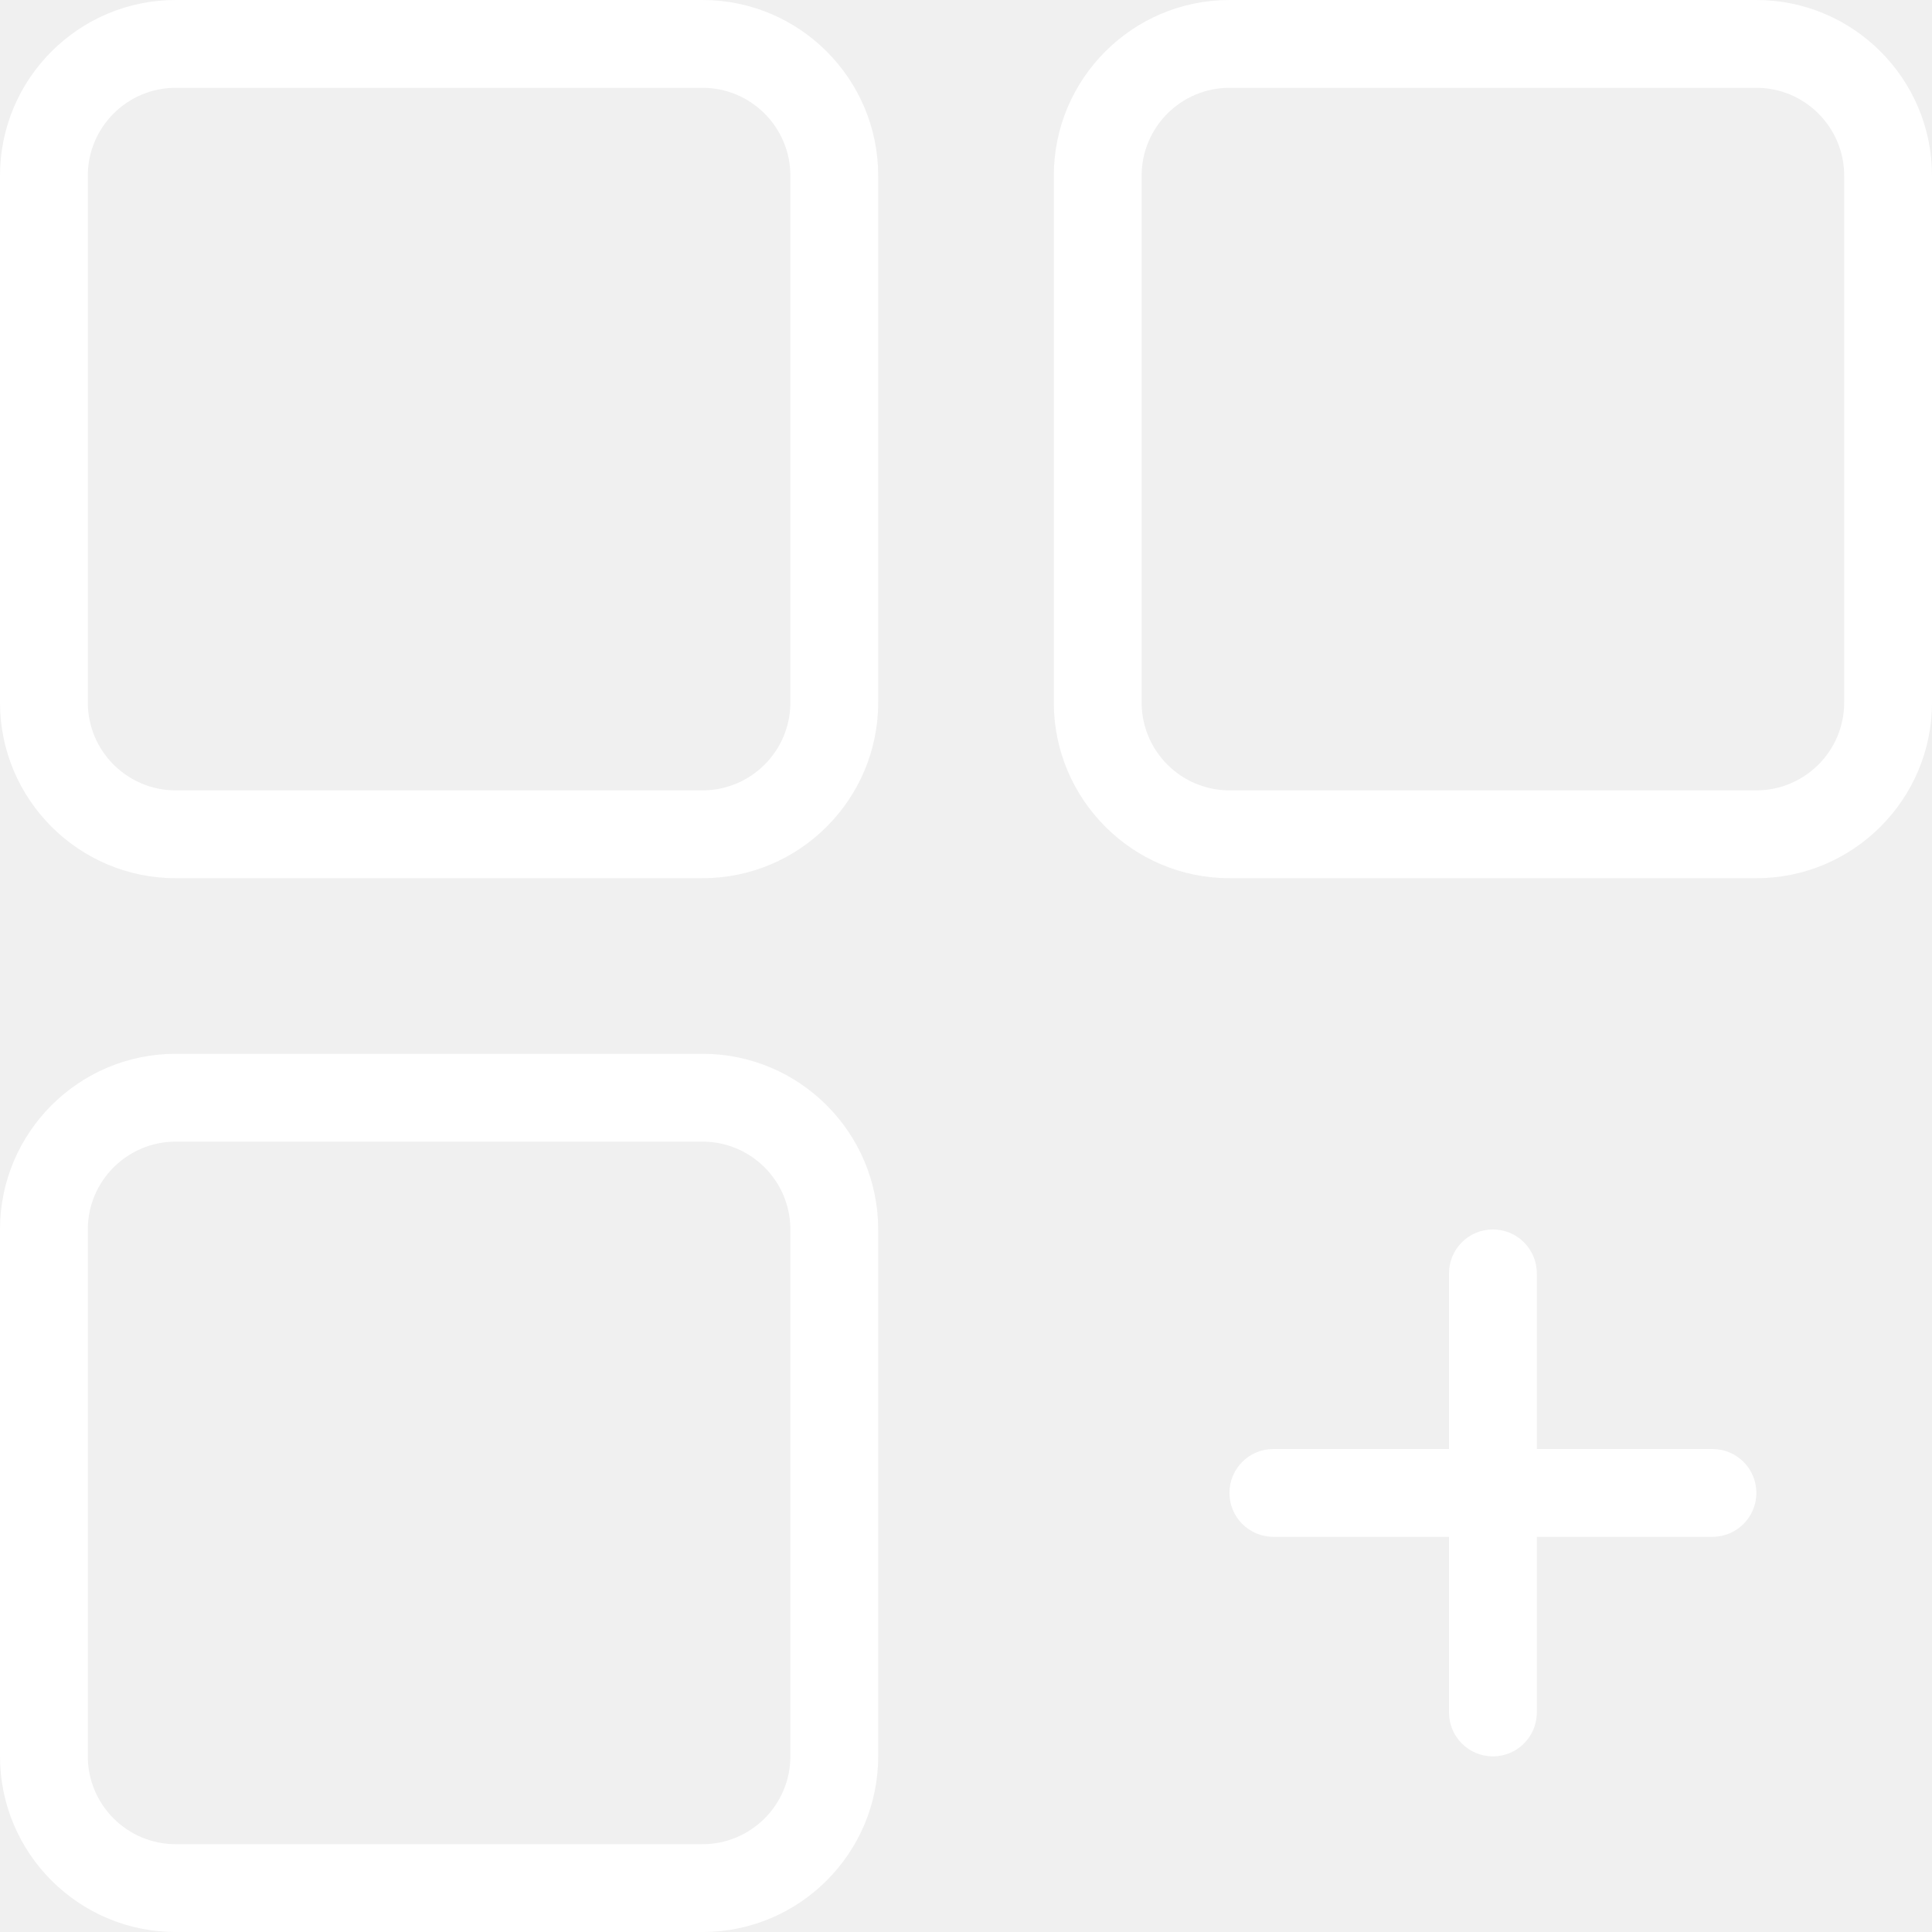
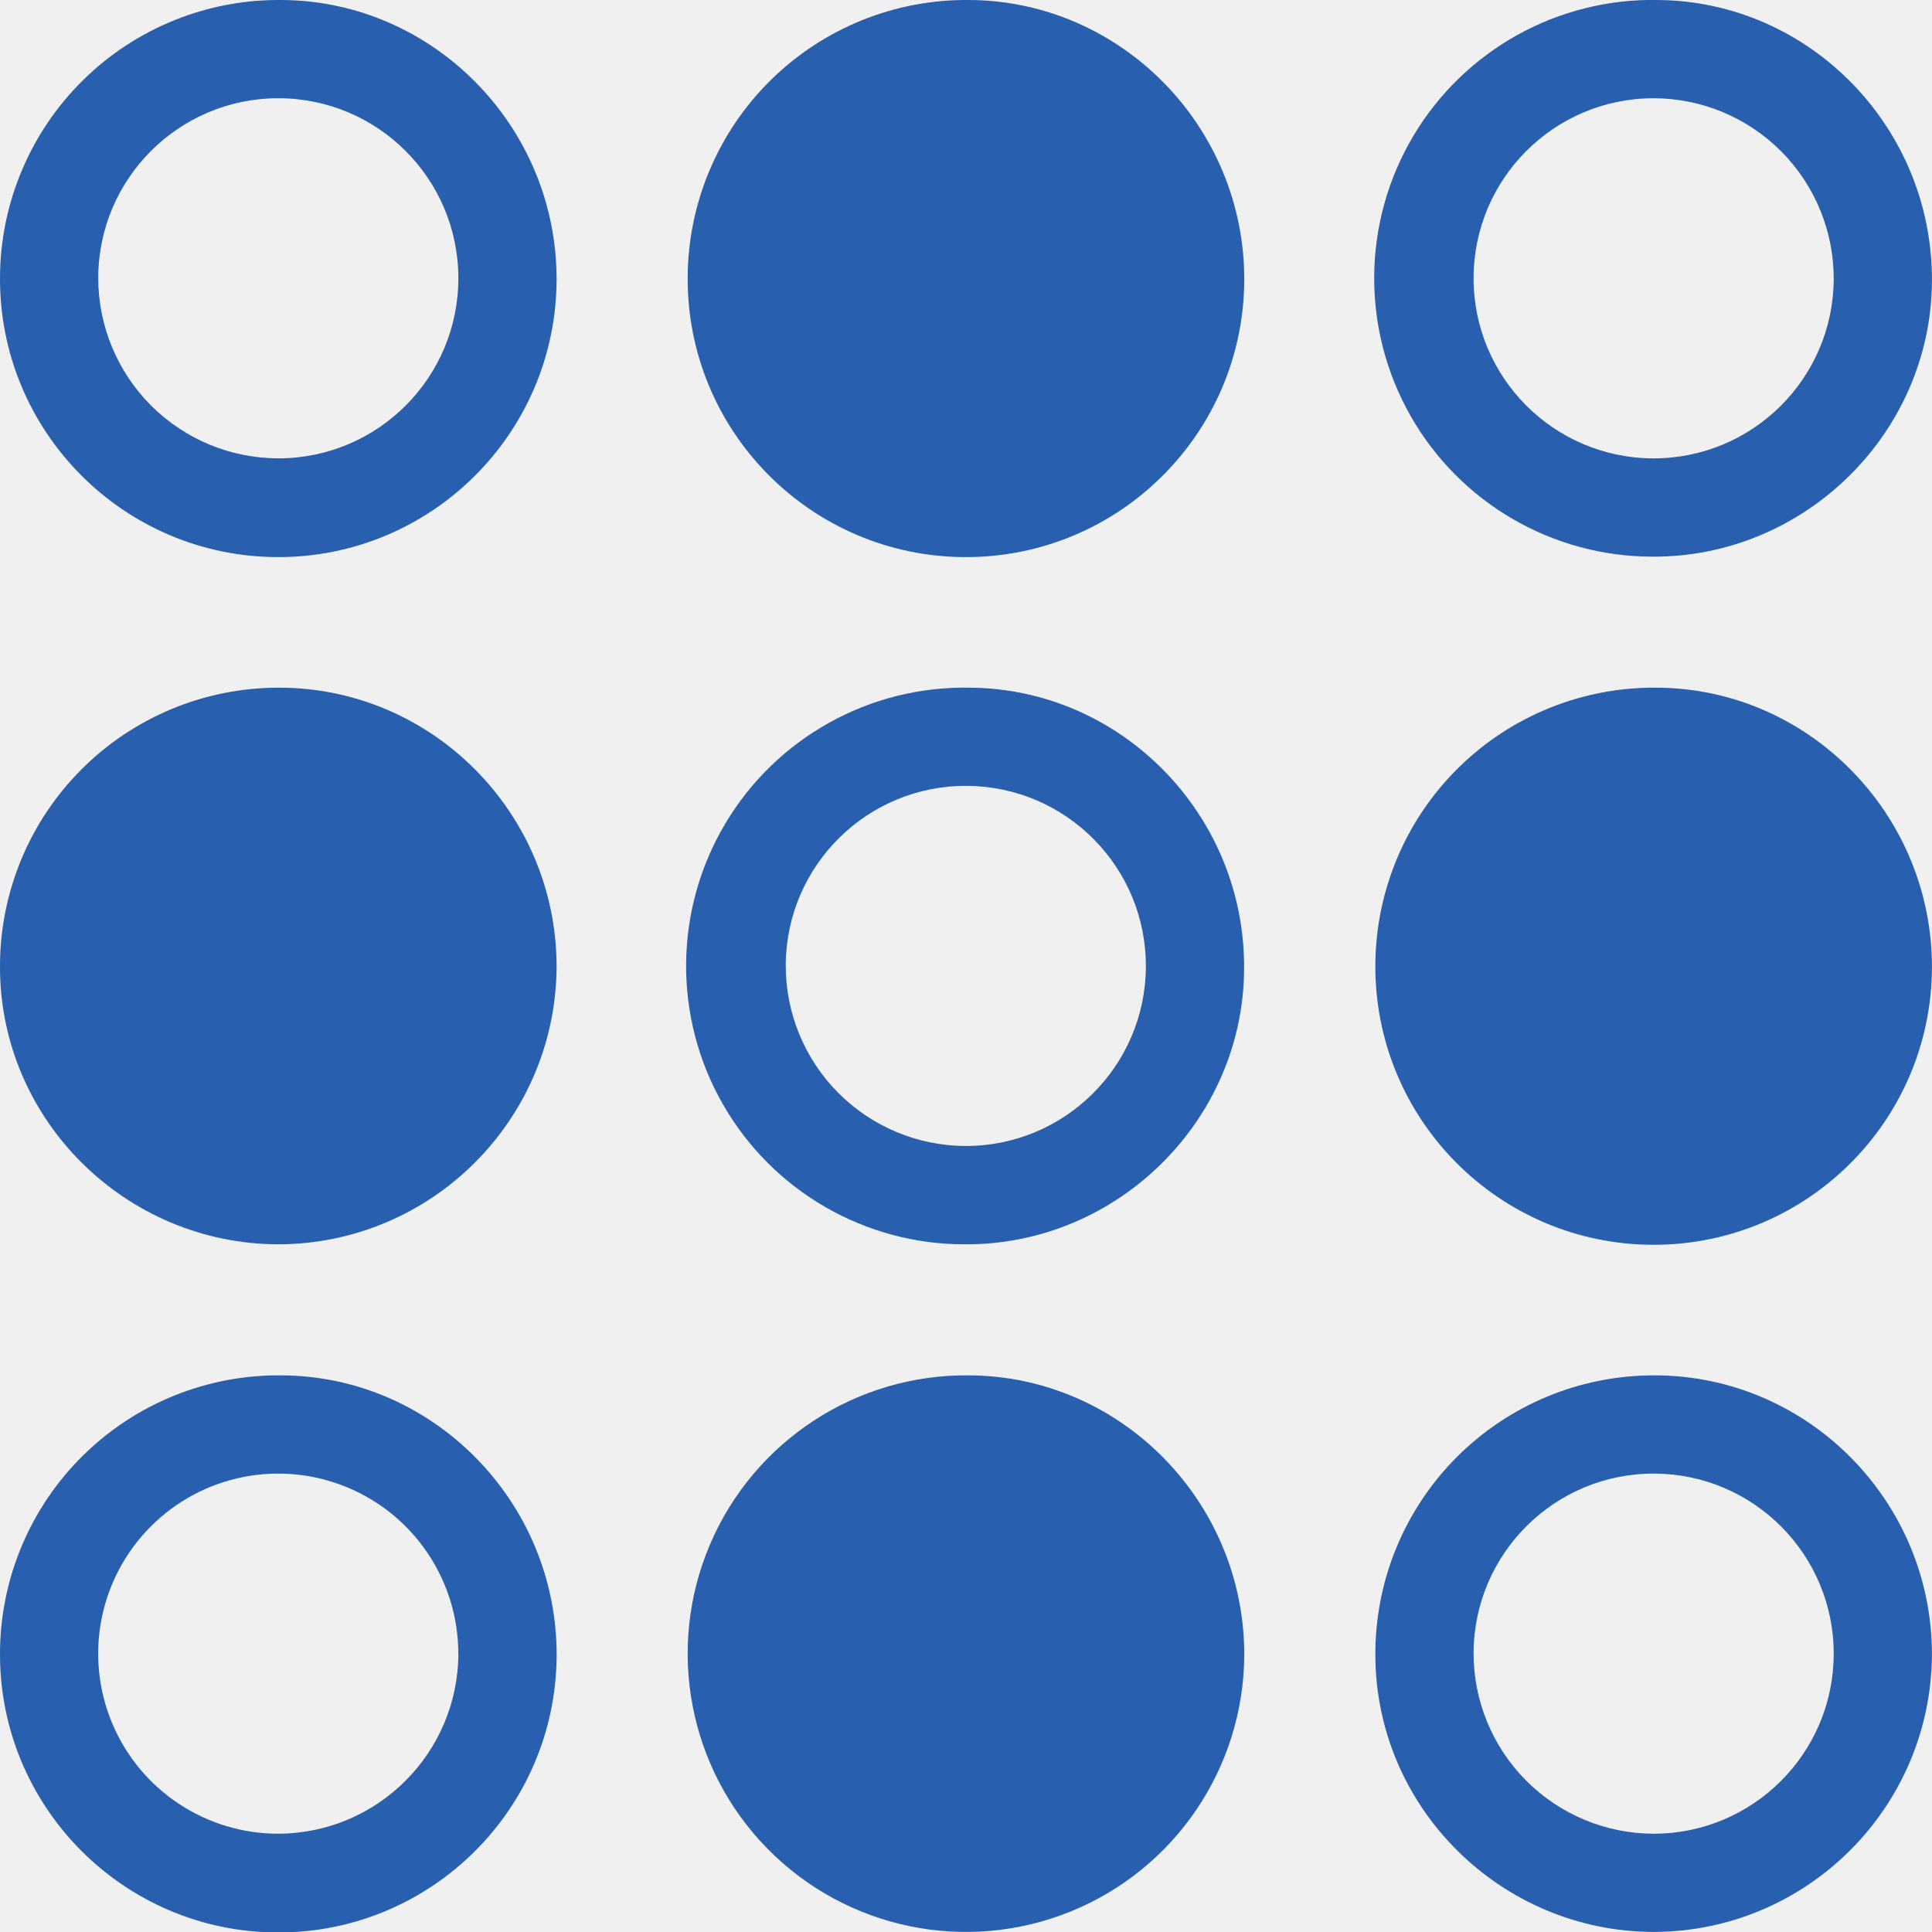
- <svg xmlns="http://www.w3.org/2000/svg" version="1.1" width="512" height="512" x="0" y="0" viewBox="0 0 469.333 469.333" style="enable-background:new 0 0 512 512" xml:space="preserve" class="">
-   <g>
-     <g>
-       <g>
-         <g>
-           <path d="M170.667,0h-128C19.135,0,0,19.135,0,42.667v128c0,23.531,19.135,42.667,42.667,42.667h128     c23.531,0,42.667-19.135,42.667-42.667v-128C213.333,19.135,194.198,0,170.667,0z M192,170.667     c0,11.76-9.573,21.333-21.333,21.333h-128c-11.76,0-21.333-9.573-21.333-21.333v-128c0-11.76,9.573-21.333,21.333-21.333h128     c11.76,0,21.333,9.573,21.333,21.333V170.667z" fill="#ffffff" data-original="#000000" style="" class="" />
-           <path d="M426.667,0h-128C275.135,0,256,19.135,256,42.667v128c0,23.531,19.135,42.667,42.667,42.667h128     c23.531,0,42.667-19.135,42.667-42.667v-128C469.333,19.135,450.198,0,426.667,0z M448,170.667     c0,11.76-9.573,21.333-21.333,21.333h-128c-11.76,0-21.333-9.573-21.333-21.333v-128c0-11.76,9.573-21.333,21.333-21.333h128     c11.76,0,21.333,9.573,21.333,21.333V170.667z" fill="#ffffff" data-original="#000000" style="" class="" />
-           <path d="M170.667,256h-128C19.135,256,0,275.135,0,298.667v128c0,23.531,19.135,42.667,42.667,42.667h128     c23.531,0,42.667-19.135,42.667-42.667v-128C213.333,275.135,194.198,256,170.667,256z M192,426.667     c0,11.76-9.573,21.333-21.333,21.333h-128c-11.76,0-21.333-9.573-21.333-21.333v-128c0-11.76,9.573-21.333,21.333-21.333h128     c11.76,0,21.333,9.573,21.333,21.333V426.667z" fill="#ffffff" data-original="#000000" style="" class="" />
-           <path d="M416,352h-42.667v-42.667c0-5.896-4.771-10.667-10.667-10.667c-5.896,0-10.667,4.771-10.667,10.667V352h-42.667     c-5.896,0-10.667,4.771-10.667,10.667c0,5.896,4.771,10.667,10.667,10.667H352V416c0,5.896,4.771,10.667,10.667,10.667     c5.896,0,10.667-4.771,10.667-10.667v-42.667H416c5.896,0,10.667-4.771,10.667-10.667C426.667,356.771,421.896,352,416,352z" fill="#ffffff" data-original="#000000" style="" class="" />
-         </g>
-       </g>
-     </g>
-     <g>
- </g>
-     <g>
- </g>
-     <g>
- </g>
-     <g>
- </g>
-     <g>
- </g>
-     <g>
- </g>
-     <g>
- </g>
-     <g>
- </g>
-     <g>
- </g>
-     <g>
- </g>
-     <g>
- </g>
-     <g>
- </g>
-     <g>
- </g>
-     <g>
- </g>
-     <g>
- </g>
-   </g>
+ <svg xmlns="http://www.w3.org/2000/svg" id="Camada_1" data-name="Camada 1" viewBox="0 0 359.32 359.33">
+   <defs>
+     <style>.cls-1{fill:#285fae;}</style>
+   </defs>
+   <path class="cls-1" d="M0,51.64A51.82,51.82,0,0,1,52.36,0c28.22.14,51.23,23.55,51.16,52.07A51.76,51.76,0,0,1,0,51.64ZM51.88,85.25A33.49,33.49,0,1,0,18.27,51.7,33.55,33.55,0,0,0,51.88,85.25Z" />
+   <path class="cls-1" d="M127.9,51.64A51.81,51.81,0,0,1,180.25,0c28.23.14,51.24,23.55,51.17,52.07a51.76,51.76,0,0,1-103.52-.43Z" />
+   <path class="cls-1" d="M307.32,103.53A51.77,51.77,0,1,1,308.37,0c28.2.24,51.1,23.73,50.95,52.28C359.17,80.52,335.66,103.69,307.32,103.53Zm.21-85.26a33.49,33.49,0,1,0,33.52,33.67A33.54,33.54,0,0,0,307.53,18.27Z" />
+   <path class="cls-1" d="M51.91,127.9c28.45,0,51.65,23.34,51.61,52a51.9,51.9,0,0,1-51.71,51.53C23.34,231.38.07,208.29,0,180A51.81,51.81,0,0,1,51.91,127.9Z" />
+   <path class="cls-1" d="M179.5,231.43a51.77,51.77,0,1,1,.89-103.53c28.21.2,51.16,23.67,51,52.21C231.3,208.36,207.83,231.56,179.5,231.43Zm0-18.29a33.49,33.49,0,1,0-33.36-33.8A33.54,33.54,0,0,0,179.53,213.14Z" />
+   <path class="cls-1" d="M255.8,179.53a51.81,51.81,0,0,1,52.36-51.63c28.23.14,51.23,23.56,51.16,52.08a51.76,51.76,0,0,1-103.52-.45Z" />
+   <path class="cls-1" d="M0,307.4A51.81,51.81,0,0,1,52.4,255.8c28.22.15,51.21,23.59,51.13,52.11A51.76,51.76,0,0,1,0,307.4Zm85.24.2a33.49,33.49,0,1,0-33.34,33.45A33.6,33.6,0,0,0,85.25,307.6Z" />
+   <path class="cls-1" d="M231.42,307.85a51.76,51.76,0,1,1-51.19-52.05C208.46,255.93,231.48,279.33,231.42,307.85Z" />
+   <path class="cls-1" d="M307.72,255.8c28.44,0,51.64,23.35,51.6,52a51.9,51.9,0,0,1-51.73,51.52c-28.47-.05-51.72-23.15-51.79-51.46A51.81,51.81,0,0,1,307.72,255.8Zm-.18,85.25a33.49,33.49,0,1,0-33.47-33.7A33.55,33.55,0,0,0,307.54,341.05Z" />
</svg>
